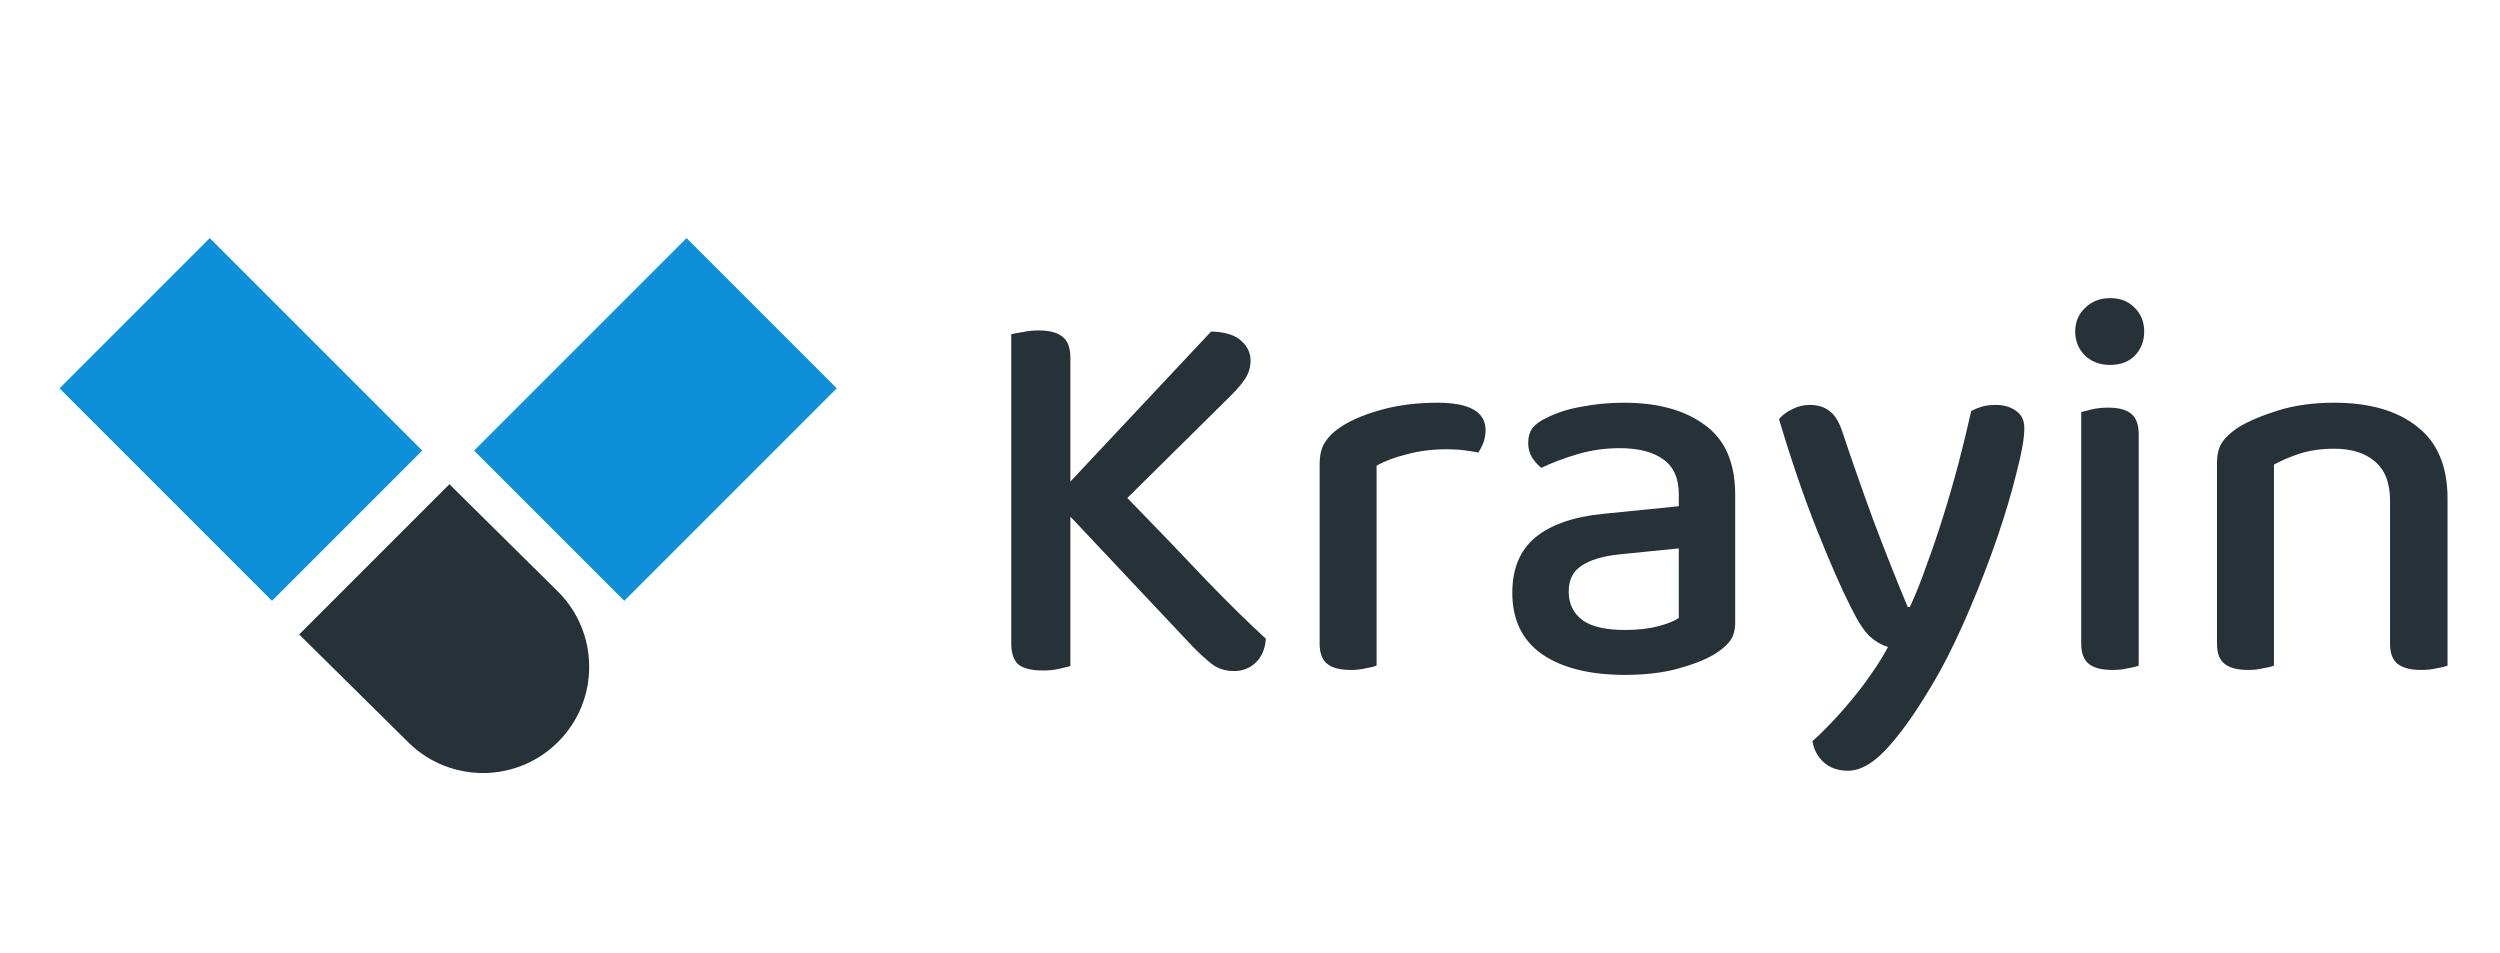
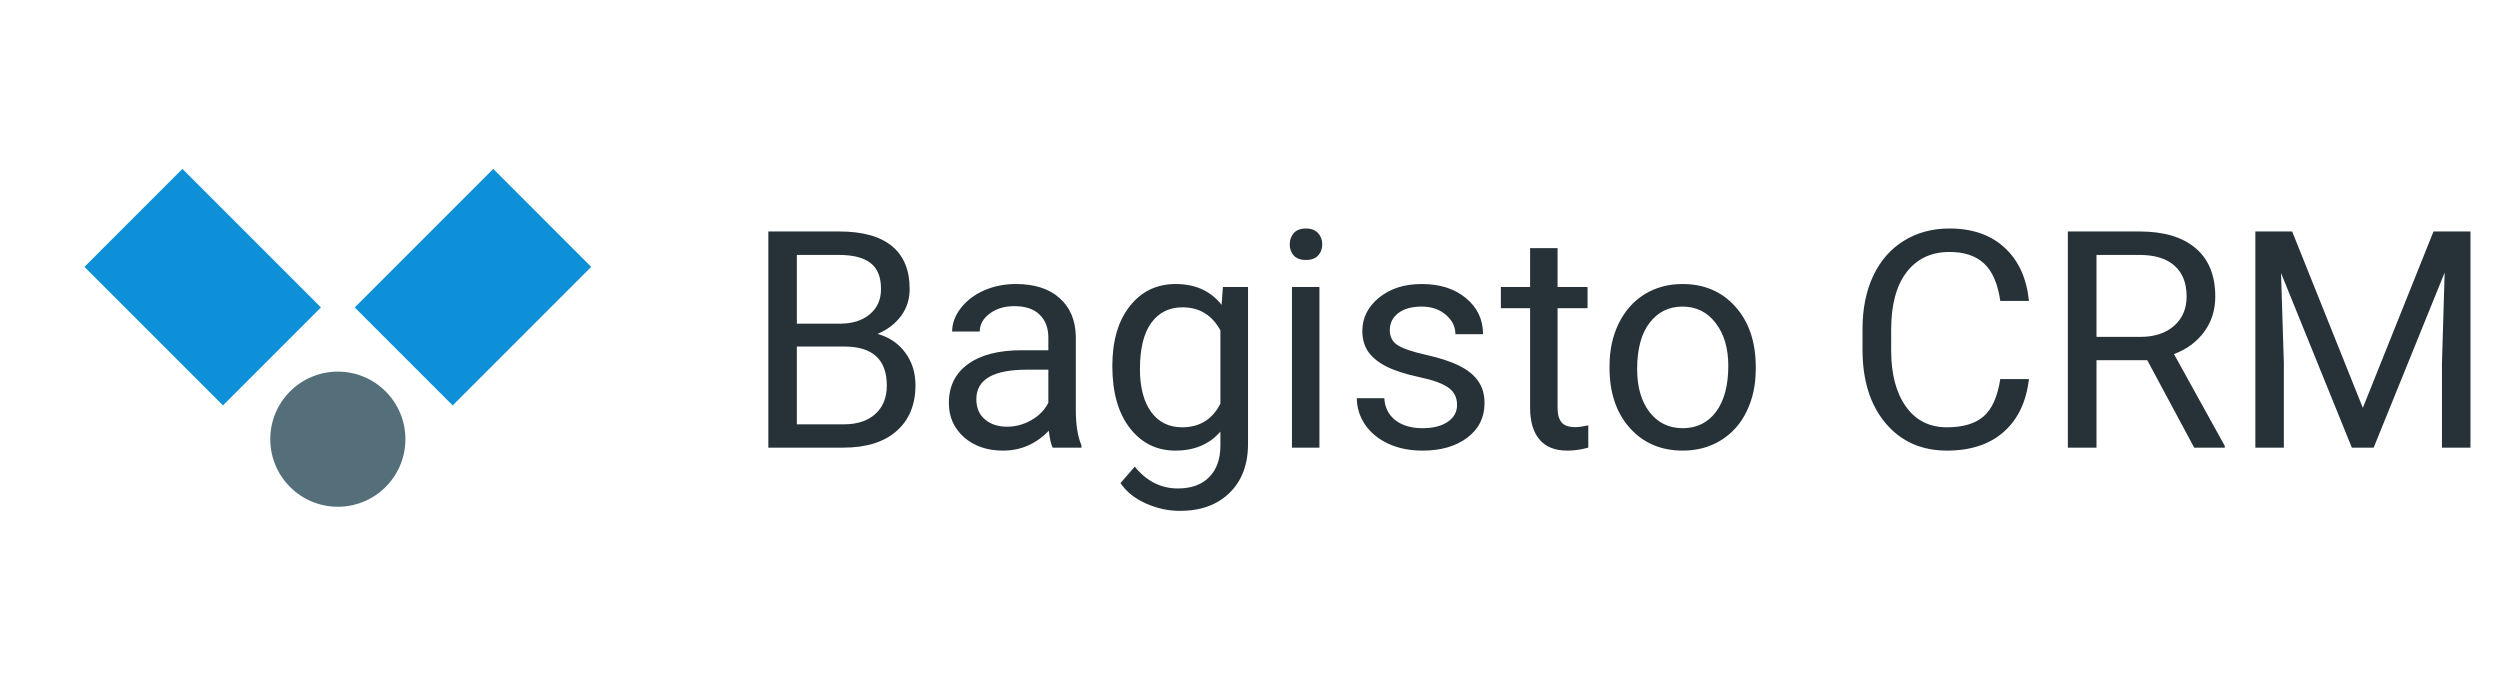
- <svg xmlns="http://www.w3.org/2000/svg" width="105" height="40" viewBox="0 0 105 40" fill="none">
-   <path d="M2.5 16.31L11.424 25.234L17.734 18.924L8.81 10L2.5 16.31Z" fill="#0E90D9" />
-   <path d="M35.145 16.31L26.221 25.234L19.911 18.924L28.835 10L35.145 16.31Z" fill="#0E90D9" />
-   <path d="M12.566 26.648L17.19 31.219C18.941 32.906 21.721 32.88 23.44 31.16C25.205 29.395 25.178 26.525 23.38 24.793L18.876 20.338L12.566 26.648Z" fill="#263238" />
-   <path d="M44.956 21.698V27.977C44.833 28.008 44.672 28.046 44.473 28.092C44.273 28.138 44.051 28.161 43.806 28.161C43.33 28.161 42.985 28.077 42.771 27.908C42.571 27.724 42.472 27.425 42.472 27.011V14.039C42.594 14.008 42.755 13.978 42.955 13.947C43.169 13.901 43.392 13.878 43.622 13.878C44.066 13.878 44.396 13.962 44.611 14.131C44.841 14.3 44.956 14.599 44.956 15.028V20.226L50.867 13.924C51.449 13.939 51.871 14.07 52.132 14.315C52.392 14.545 52.523 14.821 52.523 15.143C52.523 15.404 52.454 15.649 52.316 15.879C52.178 16.094 51.978 16.331 51.718 16.592L47.348 20.916C48.62 22.219 49.732 23.377 50.683 24.389C51.649 25.386 52.477 26.198 53.167 26.827C53.136 27.256 52.99 27.594 52.73 27.839C52.484 28.069 52.185 28.184 51.833 28.184C51.465 28.184 51.15 28.084 50.89 27.885C50.644 27.686 50.391 27.456 50.131 27.195L44.956 21.698ZM57.817 27.954C57.709 28 57.556 28.038 57.357 28.069C57.173 28.115 56.966 28.138 56.736 28.138C56.291 28.138 55.961 28.054 55.747 27.885C55.532 27.716 55.425 27.433 55.425 27.034V19.49C55.425 19.107 55.501 18.8 55.655 18.57C55.808 18.325 56.053 18.095 56.391 17.88C56.835 17.604 57.403 17.374 58.093 17.19C58.783 17.006 59.542 16.914 60.37 16.914C61.719 16.914 62.394 17.297 62.394 18.064C62.394 18.248 62.363 18.424 62.302 18.593C62.24 18.746 62.171 18.884 62.095 19.007C61.941 18.976 61.75 18.946 61.52 18.915C61.29 18.884 61.044 18.869 60.784 18.869C60.17 18.869 59.611 18.938 59.105 19.076C58.599 19.199 58.169 19.36 57.817 19.559V27.954ZM68.255 26.459C68.791 26.459 69.259 26.405 69.658 26.298C70.056 26.191 70.34 26.076 70.509 25.953V23.032L68.002 23.285C67.296 23.362 66.767 23.523 66.415 23.768C66.062 23.998 65.886 24.358 65.886 24.849C65.886 25.355 66.078 25.754 66.461 26.045C66.844 26.321 67.442 26.459 68.255 26.459ZM68.209 16.914C69.635 16.914 70.769 17.228 71.613 17.857C72.456 18.47 72.878 19.444 72.878 20.778V26.137C72.878 26.49 72.793 26.766 72.625 26.965C72.472 27.149 72.257 27.325 71.981 27.494C71.582 27.724 71.069 27.923 70.44 28.092C69.811 28.261 69.083 28.345 68.255 28.345C66.767 28.345 65.602 28.054 64.759 27.471C63.931 26.888 63.517 26.03 63.517 24.895C63.517 23.883 63.839 23.109 64.483 22.572C65.142 22.035 66.085 21.706 67.312 21.583L70.509 21.261V20.755C70.509 20.08 70.287 19.59 69.842 19.283C69.412 18.976 68.807 18.823 68.025 18.823C67.412 18.823 66.821 18.907 66.254 19.076C65.686 19.245 65.18 19.436 64.736 19.651C64.582 19.528 64.452 19.383 64.345 19.214C64.237 19.03 64.184 18.831 64.184 18.616C64.184 18.355 64.245 18.141 64.368 17.972C64.506 17.803 64.713 17.658 64.989 17.535C65.418 17.32 65.909 17.167 66.461 17.075C67.013 16.968 67.596 16.914 68.209 16.914ZM77.731 25.493C77.348 24.742 76.88 23.676 76.328 22.296C75.776 20.916 75.24 19.352 74.718 17.604C74.856 17.435 75.04 17.297 75.27 17.19C75.5 17.067 75.746 17.006 76.006 17.006C76.344 17.006 76.62 17.09 76.834 17.259C77.049 17.412 77.225 17.688 77.363 18.087C77.777 19.329 78.207 20.556 78.651 21.767C79.096 22.963 79.587 24.205 80.123 25.493H80.215C80.445 25.002 80.675 24.427 80.905 23.768C81.151 23.109 81.388 22.411 81.618 21.675C81.848 20.939 82.063 20.195 82.262 19.444C82.462 18.677 82.638 17.949 82.791 17.259C82.945 17.182 83.098 17.121 83.251 17.075C83.42 17.029 83.612 17.006 83.826 17.006C84.164 17.006 84.447 17.09 84.677 17.259C84.907 17.412 85.022 17.658 85.022 17.995C85.022 18.394 84.915 19.007 84.7 19.835C84.501 20.648 84.233 21.552 83.895 22.549C83.558 23.53 83.175 24.527 82.745 25.539C82.316 26.551 81.887 27.448 81.457 28.23C80.691 29.579 79.993 30.607 79.364 31.312C78.751 32.017 78.168 32.37 77.616 32.37C77.187 32.37 76.842 32.247 76.581 32.002C76.336 31.772 76.183 31.481 76.121 31.128C76.367 30.913 76.635 30.653 76.926 30.346C77.218 30.039 77.509 29.71 77.8 29.357C78.092 29.004 78.368 28.636 78.628 28.253C78.889 27.885 79.111 27.525 79.295 27.172C79.035 27.095 78.782 26.95 78.536 26.735C78.291 26.505 78.023 26.091 77.731 25.493ZM89.826 27.954C89.719 28 89.566 28.038 89.366 28.069C89.182 28.115 88.968 28.138 88.722 28.138C88.278 28.138 87.948 28.054 87.733 27.885C87.519 27.716 87.411 27.433 87.411 27.034V17.305C87.534 17.274 87.687 17.236 87.871 17.19C88.07 17.144 88.293 17.121 88.538 17.121C88.983 17.121 89.305 17.205 89.504 17.374C89.719 17.543 89.826 17.834 89.826 18.248V27.954ZM87.158 13.924C87.158 13.525 87.296 13.196 87.572 12.935C87.848 12.659 88.201 12.521 88.63 12.521C89.059 12.521 89.404 12.659 89.665 12.935C89.926 13.196 90.056 13.525 90.056 13.924C90.056 14.323 89.926 14.66 89.665 14.936C89.404 15.197 89.059 15.327 88.63 15.327C88.201 15.327 87.848 15.197 87.572 14.936C87.296 14.66 87.158 14.323 87.158 13.924ZM100.382 21.031C100.382 20.28 100.167 19.728 99.738 19.375C99.324 19.022 98.757 18.846 98.036 18.846C97.499 18.846 97.016 18.915 96.587 19.053C96.173 19.191 95.813 19.344 95.506 19.513V27.954C95.399 28 95.245 28.038 95.046 28.069C94.862 28.115 94.655 28.138 94.425 28.138C93.98 28.138 93.651 28.054 93.436 27.885C93.221 27.716 93.114 27.433 93.114 27.034V19.444C93.114 19.091 93.183 18.808 93.321 18.593C93.459 18.378 93.689 18.164 94.011 17.949C94.44 17.688 95 17.451 95.69 17.236C96.38 17.021 97.162 16.914 98.036 16.914C99.523 16.914 100.689 17.251 101.532 17.926C102.375 18.585 102.797 19.59 102.797 20.939V27.954C102.69 28 102.536 28.038 102.337 28.069C102.138 28.115 101.923 28.138 101.693 28.138C101.248 28.138 100.919 28.054 100.704 27.885C100.489 27.716 100.382 27.433 100.382 27.034V21.031Z" fill="#263238" />
+ <svg xmlns="http://www.w3.org/2000/svg" width="148" height="40" viewBox="0 0 148 40" fill="none">
+   <path d="M5 15.799L13.201 24L19 18.201L10.799 10L5 15.799Z" fill="#0E90D9" />
+   <path d="M35 15.799L26.799 24L21 18.201L29.201 10L35 15.799Z" fill="#0E90D9" />
+   <circle cx="20" cy="26" r="4" fill="#546E7A" />
+   <path d="M45.485 26.5V13.703H49.669C51.058 13.703 52.101 13.99 52.798 14.565C53.501 15.139 53.852 15.988 53.852 17.113C53.852 17.711 53.683 18.241 53.343 18.704C53.003 19.161 52.54 19.516 51.954 19.768C52.645 19.961 53.19 20.33 53.589 20.875C53.993 21.414 54.195 22.059 54.195 22.809C54.195 23.957 53.823 24.859 53.079 25.516C52.335 26.172 51.283 26.5 49.924 26.5H45.485ZM47.173 20.515V25.12H49.959C50.744 25.12 51.362 24.918 51.813 24.514C52.27 24.104 52.499 23.541 52.499 22.826C52.499 21.285 51.661 20.515 49.985 20.515H47.173ZM47.173 19.161H49.722C50.46 19.161 51.049 18.977 51.488 18.607C51.934 18.238 52.156 17.737 52.156 17.105C52.156 16.401 51.951 15.892 51.541 15.575C51.131 15.253 50.507 15.092 49.669 15.092H47.173V19.161ZM62.316 26.5C62.223 26.312 62.147 25.979 62.088 25.498C61.332 26.283 60.43 26.676 59.381 26.676C58.443 26.676 57.673 26.412 57.069 25.885C56.472 25.352 56.173 24.678 56.173 23.863C56.173 22.873 56.548 22.105 57.298 21.561C58.054 21.01 59.114 20.734 60.48 20.734H62.062V19.987C62.062 19.419 61.892 18.968 61.552 18.634C61.212 18.294 60.711 18.124 60.049 18.124C59.469 18.124 58.982 18.27 58.59 18.564C58.197 18.856 58.001 19.211 58.001 19.627H56.366C56.366 19.152 56.533 18.695 56.867 18.256C57.207 17.811 57.664 17.459 58.238 17.201C58.818 16.943 59.454 16.814 60.145 16.814C61.241 16.814 62.1 17.09 62.721 17.641C63.342 18.186 63.664 18.939 63.688 19.899V24.276C63.688 25.149 63.799 25.844 64.022 26.359V26.5H62.316ZM59.618 25.261C60.128 25.261 60.611 25.129 61.068 24.865C61.525 24.602 61.856 24.259 62.062 23.837V21.886H60.787C58.795 21.886 57.799 22.469 57.799 23.635C57.799 24.145 57.969 24.543 58.309 24.83C58.648 25.117 59.085 25.261 59.618 25.261ZM65.85 21.666C65.85 20.184 66.192 19.006 66.878 18.133C67.564 17.254 68.472 16.814 69.603 16.814C70.763 16.814 71.668 17.225 72.318 18.045L72.397 16.99H73.883V26.271C73.883 27.502 73.517 28.472 72.784 29.181C72.058 29.89 71.079 30.244 69.849 30.244C69.163 30.244 68.492 30.098 67.836 29.805C67.18 29.512 66.679 29.11 66.333 28.601L67.177 27.625C67.874 28.486 68.727 28.917 69.734 28.917C70.525 28.917 71.141 28.694 71.58 28.249C72.025 27.804 72.248 27.177 72.248 26.368V25.551C71.598 26.301 70.71 26.676 69.585 26.676C68.472 26.676 67.569 26.227 66.878 25.331C66.192 24.435 65.85 23.213 65.85 21.666ZM67.484 21.851C67.484 22.923 67.704 23.767 68.144 24.382C68.583 24.991 69.198 25.296 69.989 25.296C71.015 25.296 71.768 24.83 72.248 23.898V19.557C71.75 18.648 71.003 18.194 70.007 18.194C69.216 18.194 68.598 18.502 68.152 19.117C67.707 19.732 67.484 20.644 67.484 21.851ZM78.11 26.5H76.484V16.99H78.11V26.5ZM76.353 14.468C76.353 14.204 76.432 13.981 76.59 13.8C76.754 13.618 76.994 13.527 77.311 13.527C77.627 13.527 77.867 13.618 78.031 13.8C78.195 13.981 78.277 14.204 78.277 14.468C78.277 14.731 78.195 14.951 78.031 15.127C77.867 15.303 77.627 15.391 77.311 15.391C76.994 15.391 76.754 15.303 76.59 15.127C76.432 14.951 76.353 14.731 76.353 14.468ZM86.258 23.977C86.258 23.538 86.091 23.198 85.757 22.958C85.429 22.712 84.852 22.501 84.025 22.325C83.205 22.149 82.552 21.939 82.065 21.692C81.585 21.446 81.228 21.153 80.993 20.814C80.765 20.474 80.65 20.069 80.65 19.601C80.65 18.821 80.978 18.162 81.635 17.623C82.297 17.084 83.141 16.814 84.166 16.814C85.244 16.814 86.117 17.093 86.785 17.649C87.459 18.206 87.796 18.918 87.796 19.785H86.161C86.161 19.34 85.971 18.956 85.59 18.634C85.215 18.311 84.74 18.15 84.166 18.15C83.574 18.15 83.111 18.279 82.777 18.537C82.443 18.795 82.276 19.132 82.276 19.548C82.276 19.94 82.432 20.236 82.742 20.436C83.053 20.635 83.612 20.825 84.421 21.007C85.235 21.189 85.894 21.405 86.398 21.657C86.902 21.909 87.274 22.214 87.515 22.571C87.761 22.923 87.884 23.354 87.884 23.863C87.884 24.713 87.544 25.395 86.864 25.911C86.185 26.421 85.303 26.676 84.219 26.676C83.457 26.676 82.783 26.541 82.197 26.271C81.611 26.002 81.151 25.627 80.817 25.146C80.489 24.66 80.325 24.136 80.325 23.573H81.951C81.981 24.118 82.197 24.552 82.602 24.874C83.012 25.19 83.551 25.349 84.219 25.349C84.834 25.349 85.326 25.226 85.695 24.98C86.07 24.727 86.258 24.394 86.258 23.977ZM92.208 14.688V16.99H93.983V18.247H92.208V24.145C92.208 24.525 92.287 24.812 92.445 25.006C92.603 25.193 92.873 25.287 93.254 25.287C93.441 25.287 93.699 25.252 94.027 25.182V26.5C93.6 26.617 93.184 26.676 92.779 26.676C92.053 26.676 91.505 26.456 91.136 26.017C90.767 25.577 90.582 24.953 90.582 24.145V18.247H88.851V16.99H90.582V14.688H92.208ZM95.284 21.657C95.284 20.726 95.466 19.888 95.829 19.144C96.198 18.399 96.708 17.825 97.358 17.421C98.015 17.017 98.762 16.814 99.6 16.814C100.895 16.814 101.94 17.263 102.737 18.159C103.54 19.056 103.941 20.248 103.941 21.736V21.851C103.941 22.776 103.763 23.608 103.405 24.347C103.054 25.079 102.547 25.65 101.885 26.061C101.229 26.471 100.473 26.676 99.617 26.676C98.328 26.676 97.282 26.227 96.48 25.331C95.683 24.435 95.284 23.248 95.284 21.771V21.657ZM96.919 21.851C96.919 22.905 97.162 23.752 97.648 24.391C98.141 25.029 98.797 25.349 99.617 25.349C100.443 25.349 101.1 25.026 101.586 24.382C102.072 23.731 102.315 22.823 102.315 21.657C102.315 20.614 102.066 19.77 101.568 19.126C101.076 18.476 100.42 18.15 99.6 18.15C98.797 18.15 98.149 18.47 97.657 19.108C97.165 19.747 96.919 20.661 96.919 21.851ZM120.113 22.439C119.955 23.793 119.454 24.839 118.61 25.577C117.772 26.31 116.656 26.676 115.262 26.676C113.75 26.676 112.537 26.134 111.623 25.05C110.715 23.966 110.261 22.516 110.261 20.699V19.469C110.261 18.279 110.472 17.233 110.894 16.331C111.321 15.429 111.925 14.737 112.704 14.257C113.483 13.771 114.386 13.527 115.411 13.527C116.771 13.527 117.86 13.908 118.681 14.67C119.501 15.426 119.979 16.475 120.113 17.816H118.417C118.271 16.797 117.951 16.059 117.459 15.602C116.973 15.145 116.29 14.916 115.411 14.916C114.333 14.916 113.486 15.315 112.871 16.111C112.262 16.908 111.957 18.042 111.957 19.513V20.752C111.957 22.141 112.247 23.245 112.827 24.065C113.407 24.886 114.219 25.296 115.262 25.296C116.199 25.296 116.917 25.085 117.415 24.663C117.919 24.235 118.253 23.494 118.417 22.439H120.113ZM127.118 21.323H124.112V26.5H122.416V13.703H126.652C128.094 13.703 129.201 14.031 129.975 14.688C130.754 15.344 131.144 16.299 131.144 17.553C131.144 18.35 130.927 19.044 130.493 19.636C130.065 20.227 129.468 20.67 128.7 20.963L131.706 26.395V26.5H129.896L127.118 21.323ZM124.112 19.943H126.705C127.543 19.943 128.208 19.727 128.7 19.293C129.198 18.859 129.447 18.279 129.447 17.553C129.447 16.762 129.21 16.155 128.735 15.733C128.267 15.312 127.587 15.098 126.696 15.092H124.112V19.943ZM135.696 13.703L139.88 24.145L144.063 13.703H146.252V26.5H144.564V21.517L144.723 16.138L140.521 26.5H139.229L135.037 16.164L135.204 21.517V26.5H133.517V13.703H135.696Z" fill="#263238" />
</svg>
